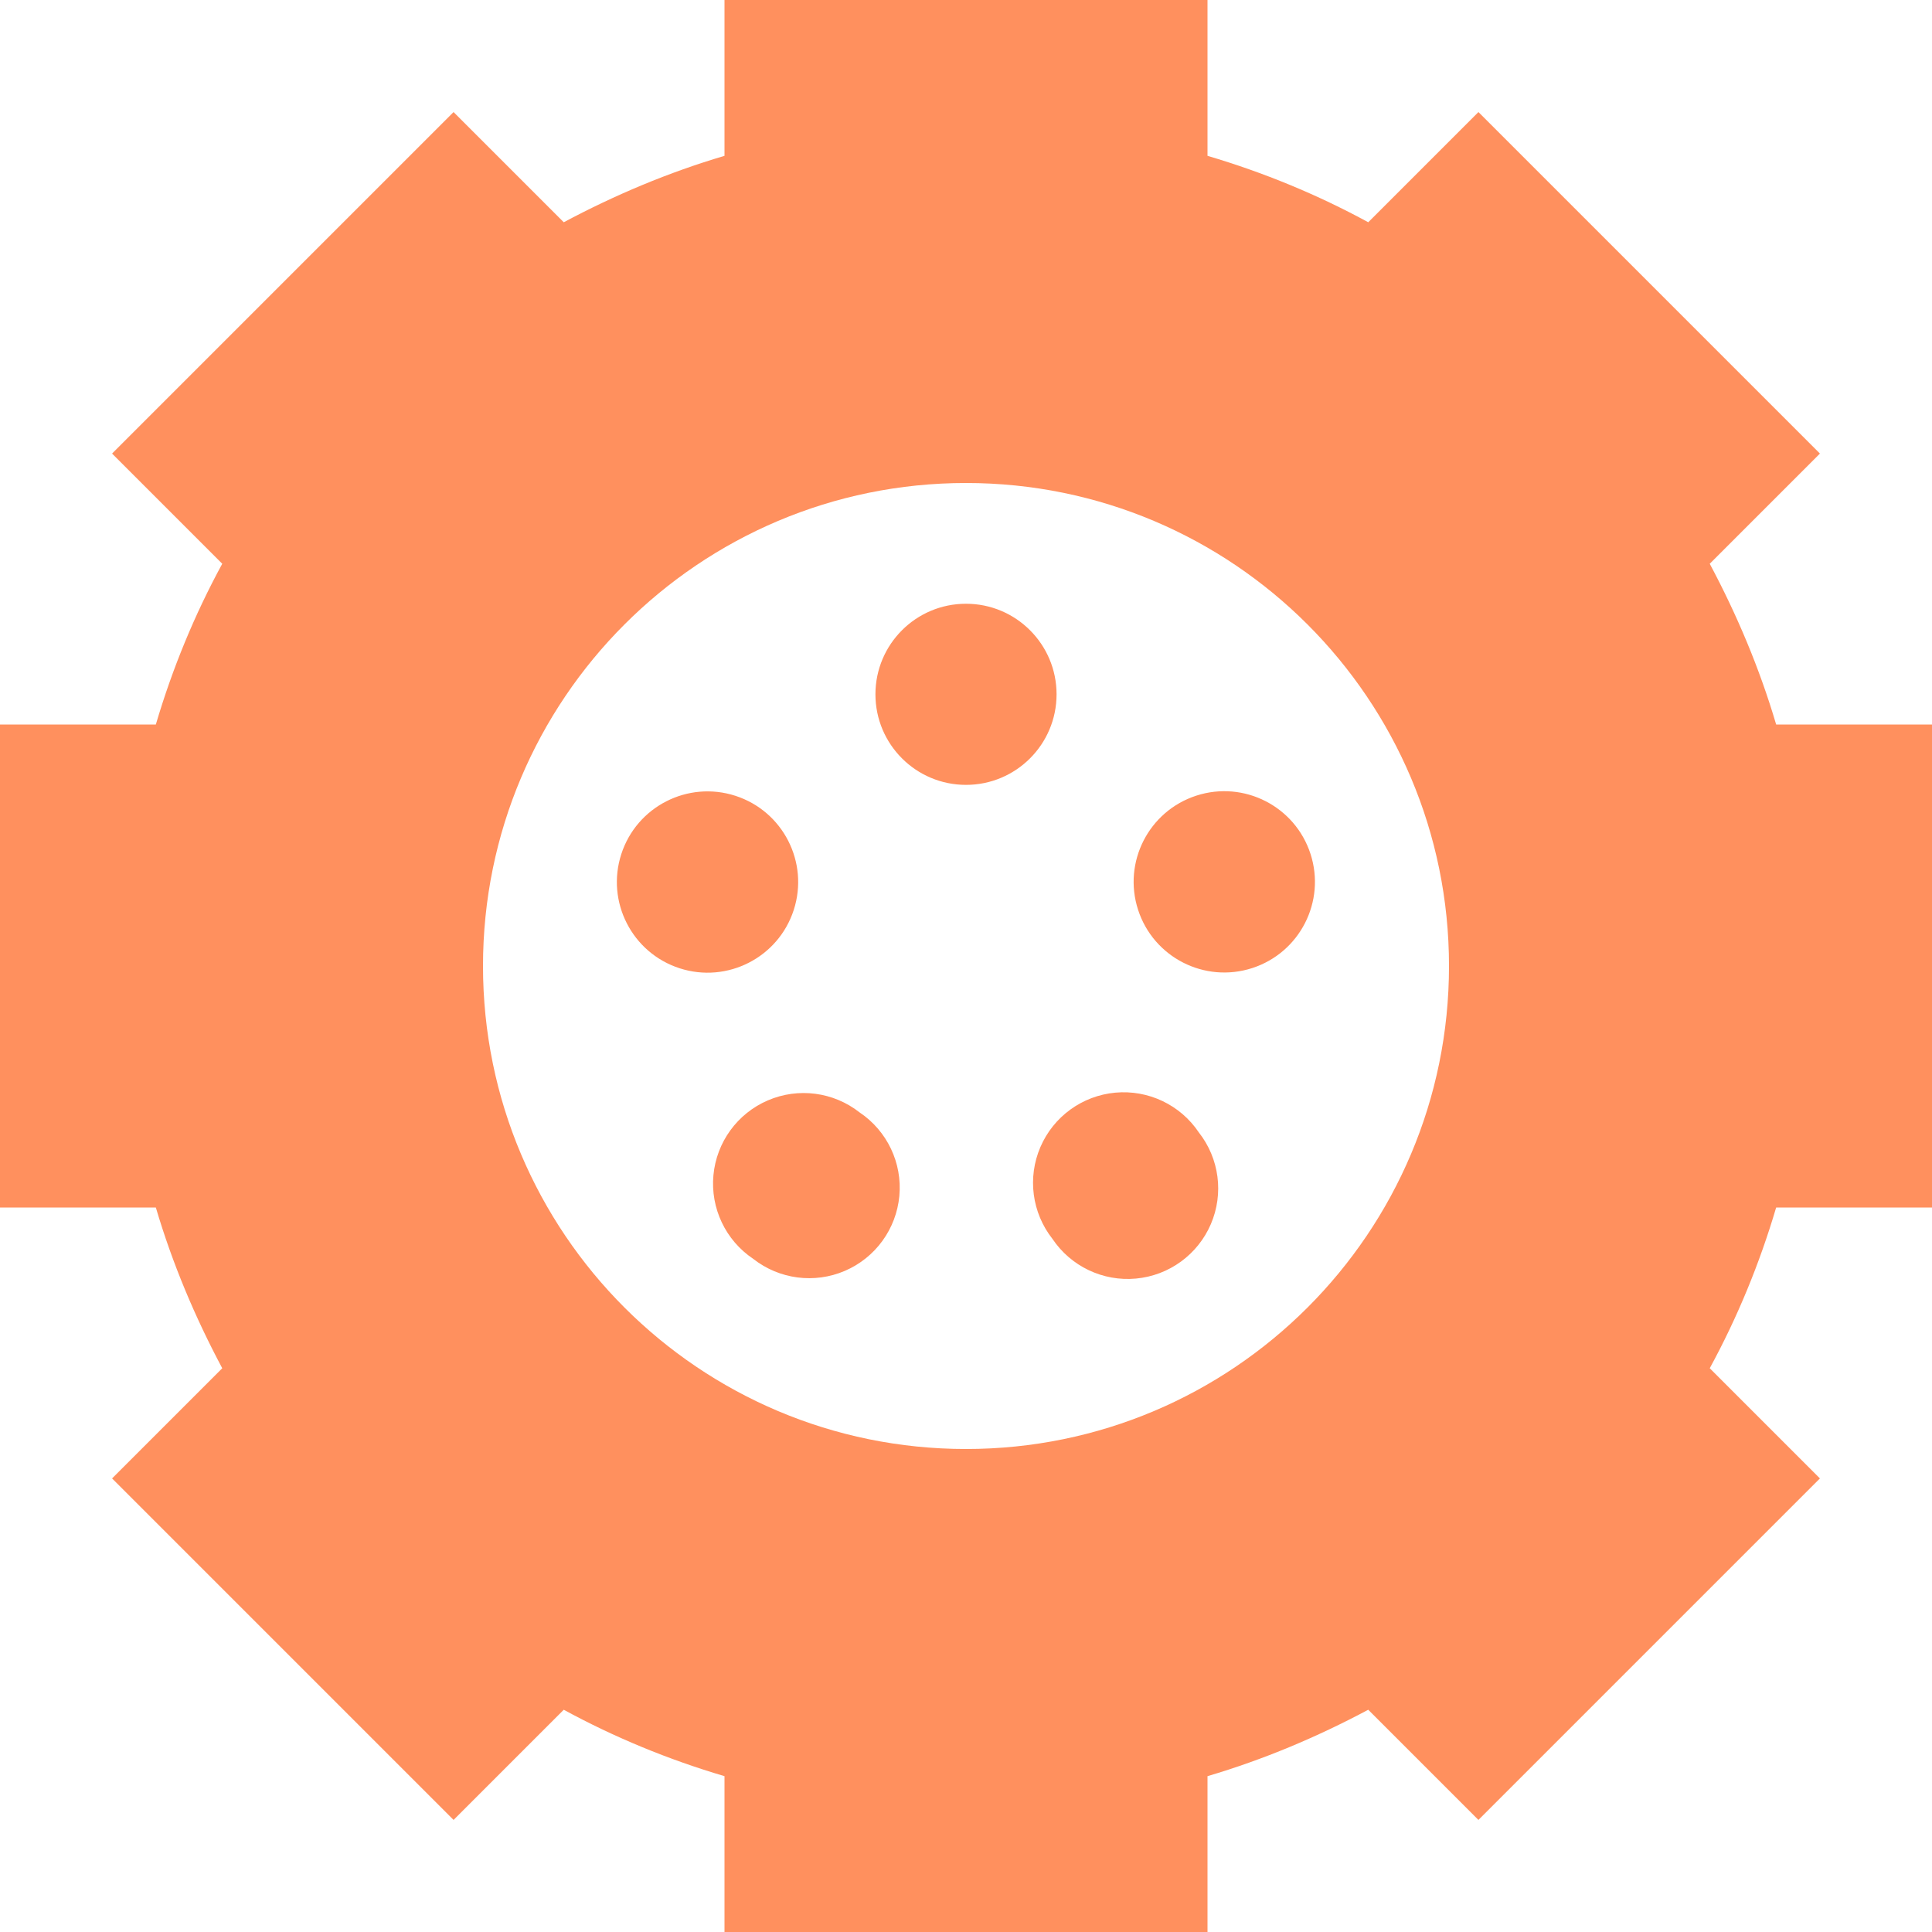
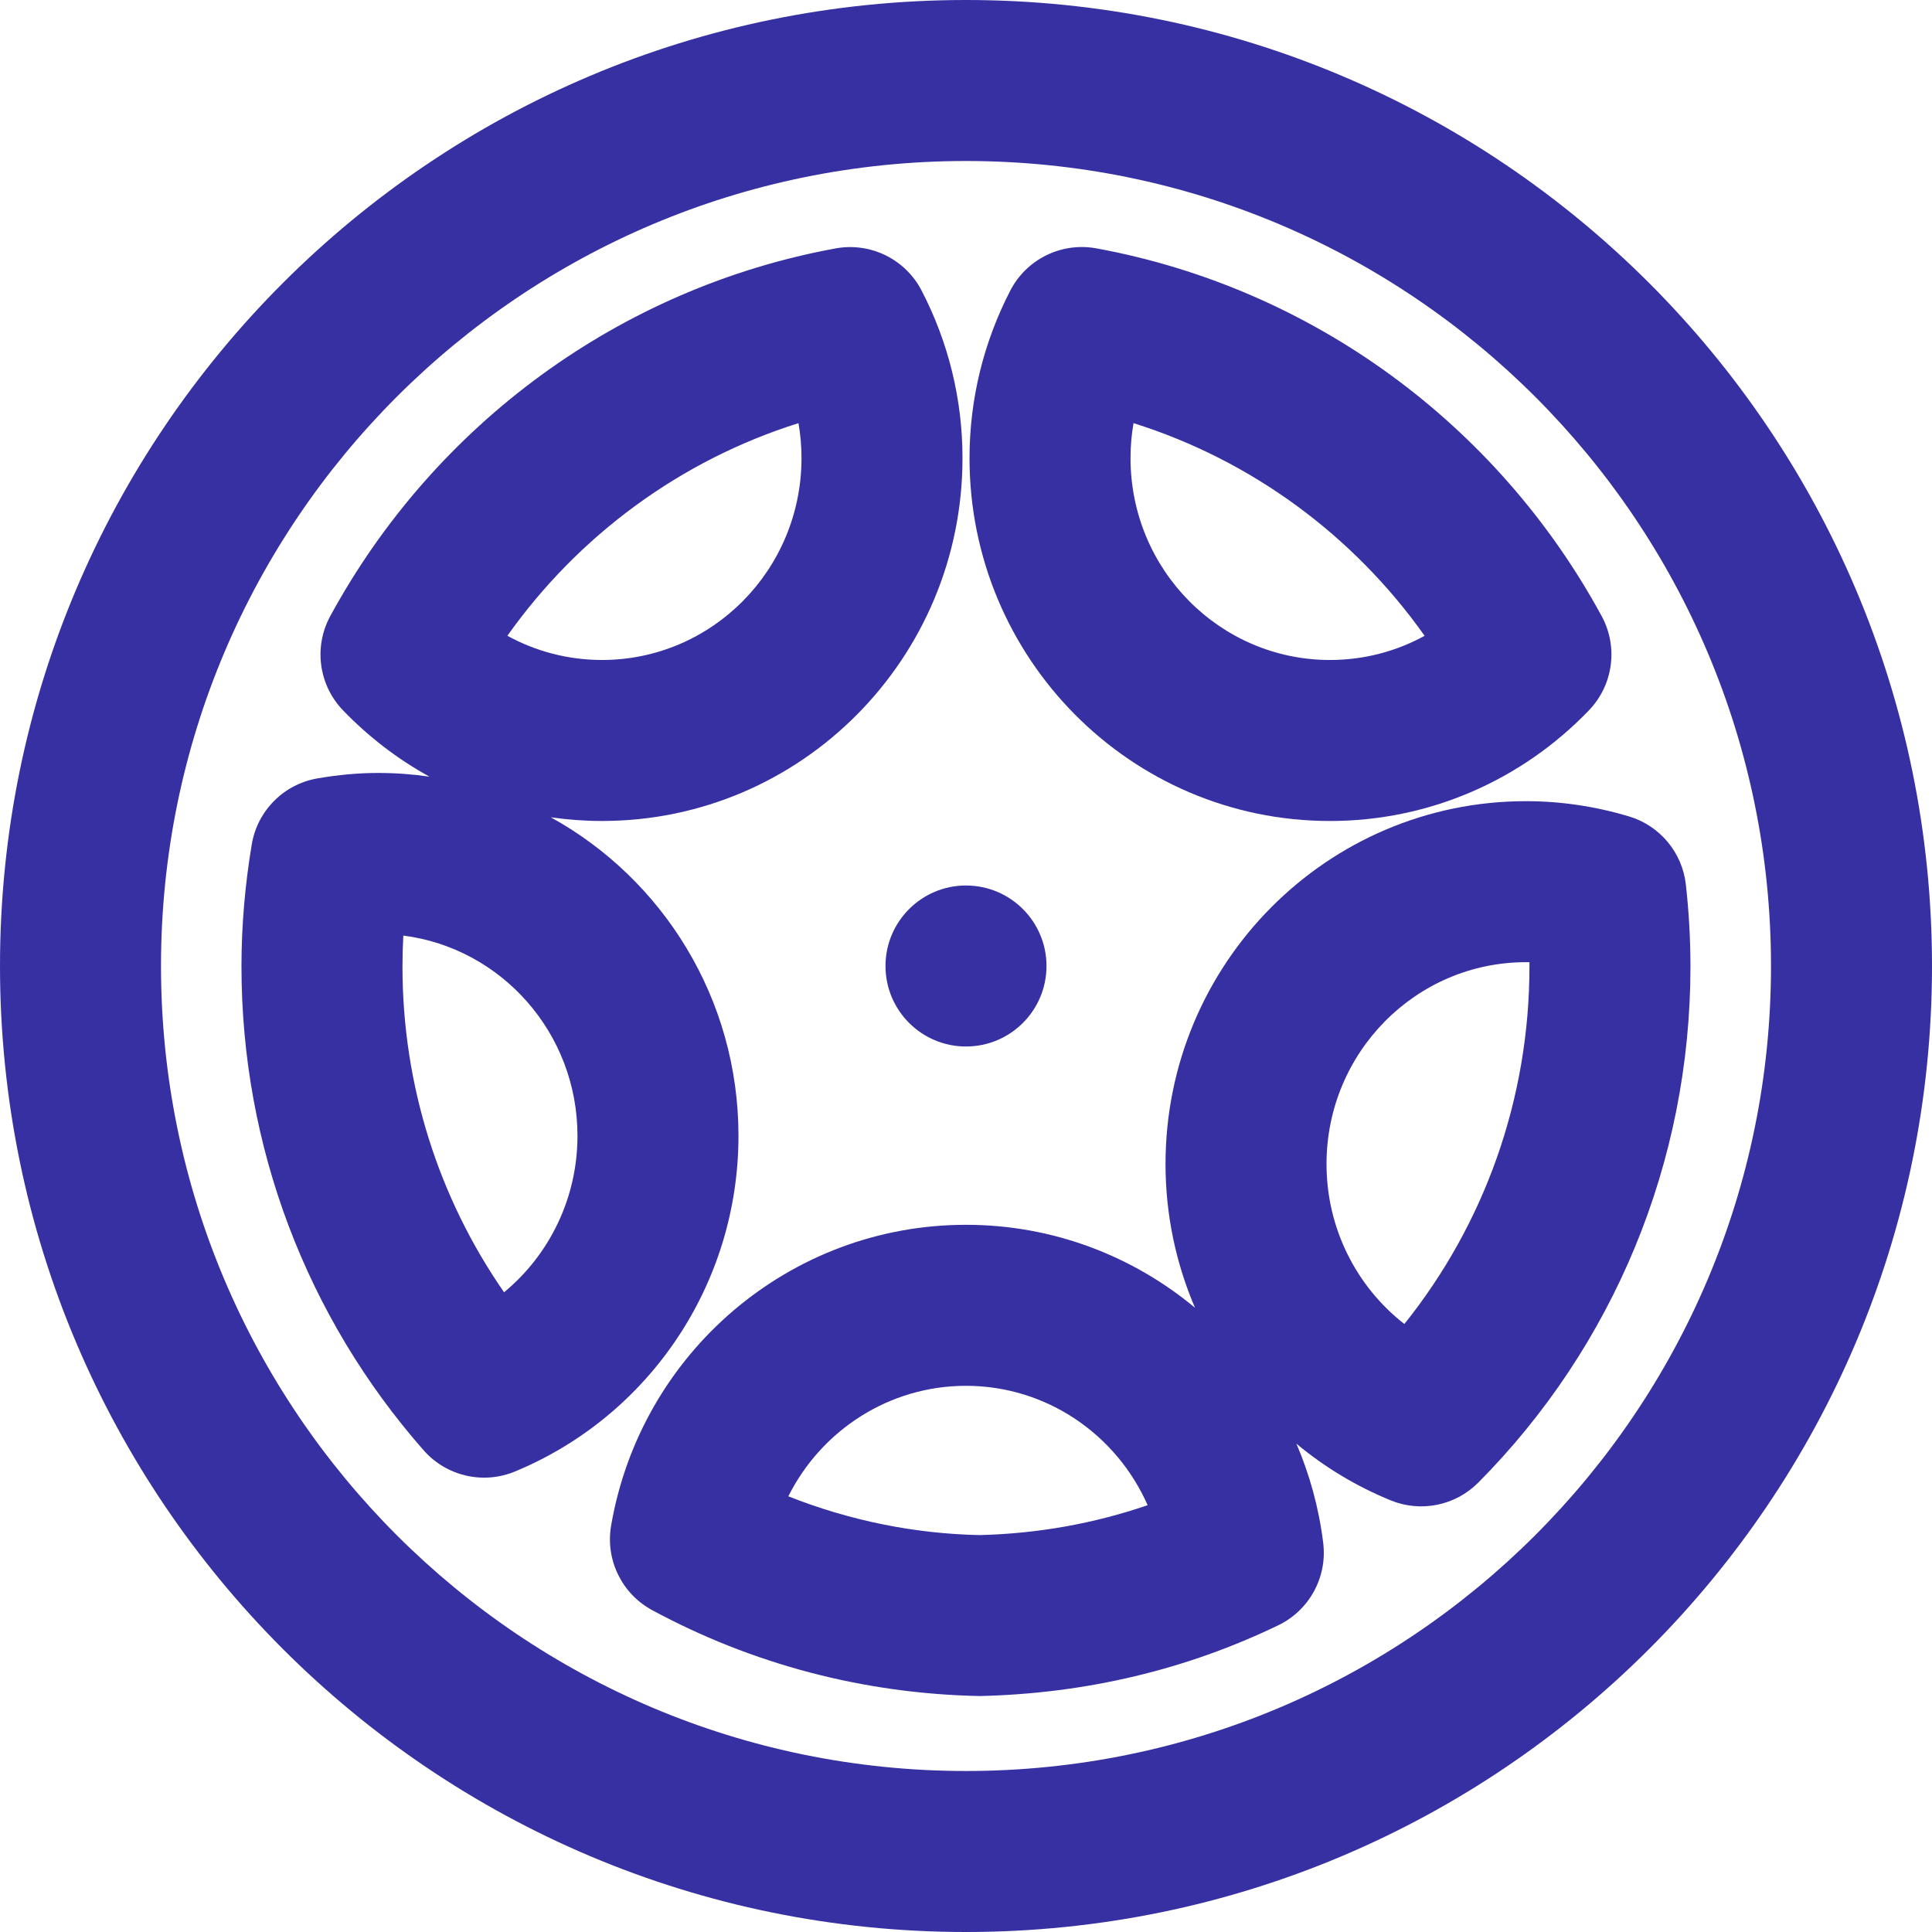
- <svg xmlns="http://www.w3.org/2000/svg" viewBox="0 0 512 512">
-   <path fill="#FF905E" d="M320 0H192V41.3c-14.9 4.4-29.1 10.4-42.6 17.6L120.2 29.7 29.7 120.2l29.2 29.2c-7.3 13.4-13.2 27.7-17.6 42.6H0V320H41.3c4.4 14.9 10.4 29.1 17.6 42.6L29.7 391.8l90.5 90.5 29.2-29.2c13.4 7.3 27.7 13.2 42.6 17.6V512H320V470.7c14.9-4.4 29.1-10.4 42.6-17.6l29.2 29.2 90.5-90.5-29.2-29.2c7.3-13.4 13.2-27.7 17.6-42.6H512V192H470.7c-4.4-14.9-10.4-29.1-17.6-42.6l29.2-29.2L391.8 29.7 362.6 58.9c-13.4-7.3-27.7-13.2-42.6-17.6V0zM256 128a128 128 0 1 1 0 256 128 128 0 1 1 0-256zm0 80a24 24 0 1 0 0-48 24 24 0 1 0 0 48zm-61.1 2.9a24 24 0 1 0 -14.8 45.7 24 24 0 1 0 14.8-45.7zm106.7 30.2a24 24 0 1 0 45.7-14.8 24 24 0 1 0 -45.7 14.8zm-22.7 87.2a24 24 0 1 0 38.8-28.2 24 24 0 1 0 -38.8 28.2zm-51.1-33.5a24 24 0 1 0 -28.2 38.8 24 24 0 1 0 28.2-38.8z" />
+ <svg xmlns="http://www.w3.org/2000/svg" fill="#3730a3" height="800px" width="800px" version="1.1" id="Layer_1" viewBox="0 0 512 512" xml:space="preserve">
+   <g id="SVGRepo_bgCarrier" stroke-width="0" />
+   <g id="SVGRepo_tracerCarrier" stroke-linecap="round" stroke-linejoin="round" />
+   <g id="SVGRepo_iconCarrier">
+     <g>
+       <g>
+         <g>
+           <path d="M234.667,256c0,11.776,9.557,21.333,21.333,21.333s21.333-9.557,21.333-21.333s-9.557-21.333-21.333-21.333 S234.667,244.224,234.667,256z" />
+           <path d="M256,0C114.618,0,0,114.618,0,256s114.618,256,256,256s256-114.618,256-256S397.382,0,256,0z M256,469.333 c-117.818,0-213.333-95.515-213.333-213.333S138.182,42.667,256,42.667S469.333,138.182,469.333,256S373.818,469.333,256,469.333 z" />
+           <path d="M352.463,217.572c26.216,0,50.764-10.734,68.634-29.339c6.437-6.702,7.796-16.8,3.358-24.965 c-27.657-50.891-76.804-86.97-133.911-97.452c-9.237-1.696-18.497,2.849-22.806,11.193 c-7.056,13.662-10.805,28.771-10.805,44.392C256.932,174.469,299.662,217.572,352.463,217.572z M300.397,112.134 c31.139,9.786,58.244,29.671,77.14,56.361c-7.58,4.159-16.142,6.41-25.073,6.41c-29.153,0-52.864-23.918-52.864-53.504 C299.599,118.264,299.868,115.168,300.397,112.134z" />
+           <path d="M446.771,234.433c-0.946-8.514-6.893-15.637-15.103-18.087c-8.873-2.648-18.002-4.027-27.263-4.027 c-52.801,0-95.531,43.103-95.531,96.171c0,13.418,2.765,26.317,7.812,38.079c-16.536-13.759-37.707-21.983-60.688-21.983 c-46.688,0-86.2,33.943-94.051,79.745c-1.546,9.018,2.831,18.018,10.879,22.37c26.482,14.32,56.115,22.178,86.88,22.767 c28.355-0.663,54.863-7.088,79.052-18.754c8.234-3.971,13.022-12.746,11.906-21.819c-1.139-9.259-3.579-18.081-7.103-26.299 c7.419,6.172,15.819,11.276,25.011,15.025c7.978,3.254,17.129,1.389,23.198-4.726c35.756-36.027,56.218-84.8,56.218-136.777 C447.989,248.908,447.577,241.688,446.771,234.433z M259.601,406.812c-17.26-0.345-34.492-3.857-50.685-10.274 c8.779-17.523,26.728-29.284,47.081-29.284c21.293,0,39.856,12.862,48.138,31.639C289.96,403.75,274.991,406.441,259.601,406.812 z M372.17,350.872c-12.722-9.908-20.629-25.389-20.629-42.381c0-29.586,23.711-53.504,52.864-53.504 c0.305,0,0.609,0.003,0.913,0.008c0.003,0.374,0.004,0.748,0.004,1.122C405.323,291.224,393.412,324.375,372.17,350.872z" />
+           <path d="M195.703,301.011c0-36.387-20.09-68.086-49.74-84.421c4.458,0.642,8.991,0.977,13.578,0.977 c52.801,0,95.531-43.103,95.531-96.171c0-15.634-3.766-30.782-10.851-44.417c-4.32-8.314-13.559-12.837-22.775-11.148 c-57.069,10.456-106.223,46.54-133.912,97.421c-4.447,8.172-3.086,18.283,3.364,24.987c6.772,7.039,14.498,12.949,22.905,17.578 c-4.452-0.64-9.001-0.978-13.63-0.978c-5.24,0-10.428,0.495-15.959,1.427c-8.979,1.512-16.008,8.556-17.501,17.538 c-1.794,10.789-2.721,21.559-2.721,32.299c0,47.879,17.375,93.093,48.277,128.241c6.025,6.853,15.742,9.115,24.175,5.628 C172.017,375.26,195.703,340.34,195.703,301.011z M211.607,112.141c0.529,3.03,0.799,6.123,0.799,9.256 c0,29.586-23.711,53.504-52.864,53.504c-8.931,0-17.494-2.252-25.081-6.412C153.376,141.798,180.487,121.913,211.607,112.141z M133.583,342.464c-17.365-25.023-26.925-54.919-26.925-86.359c0-2.714,0.077-5.437,0.229-8.169 c25.994,3.338,46.15,25.798,46.15,53.076C153.037,317.48,145.618,332.53,133.583,342.464z" />
+         </g>
+       </g>
+     </g>
+   </g>
</svg>
